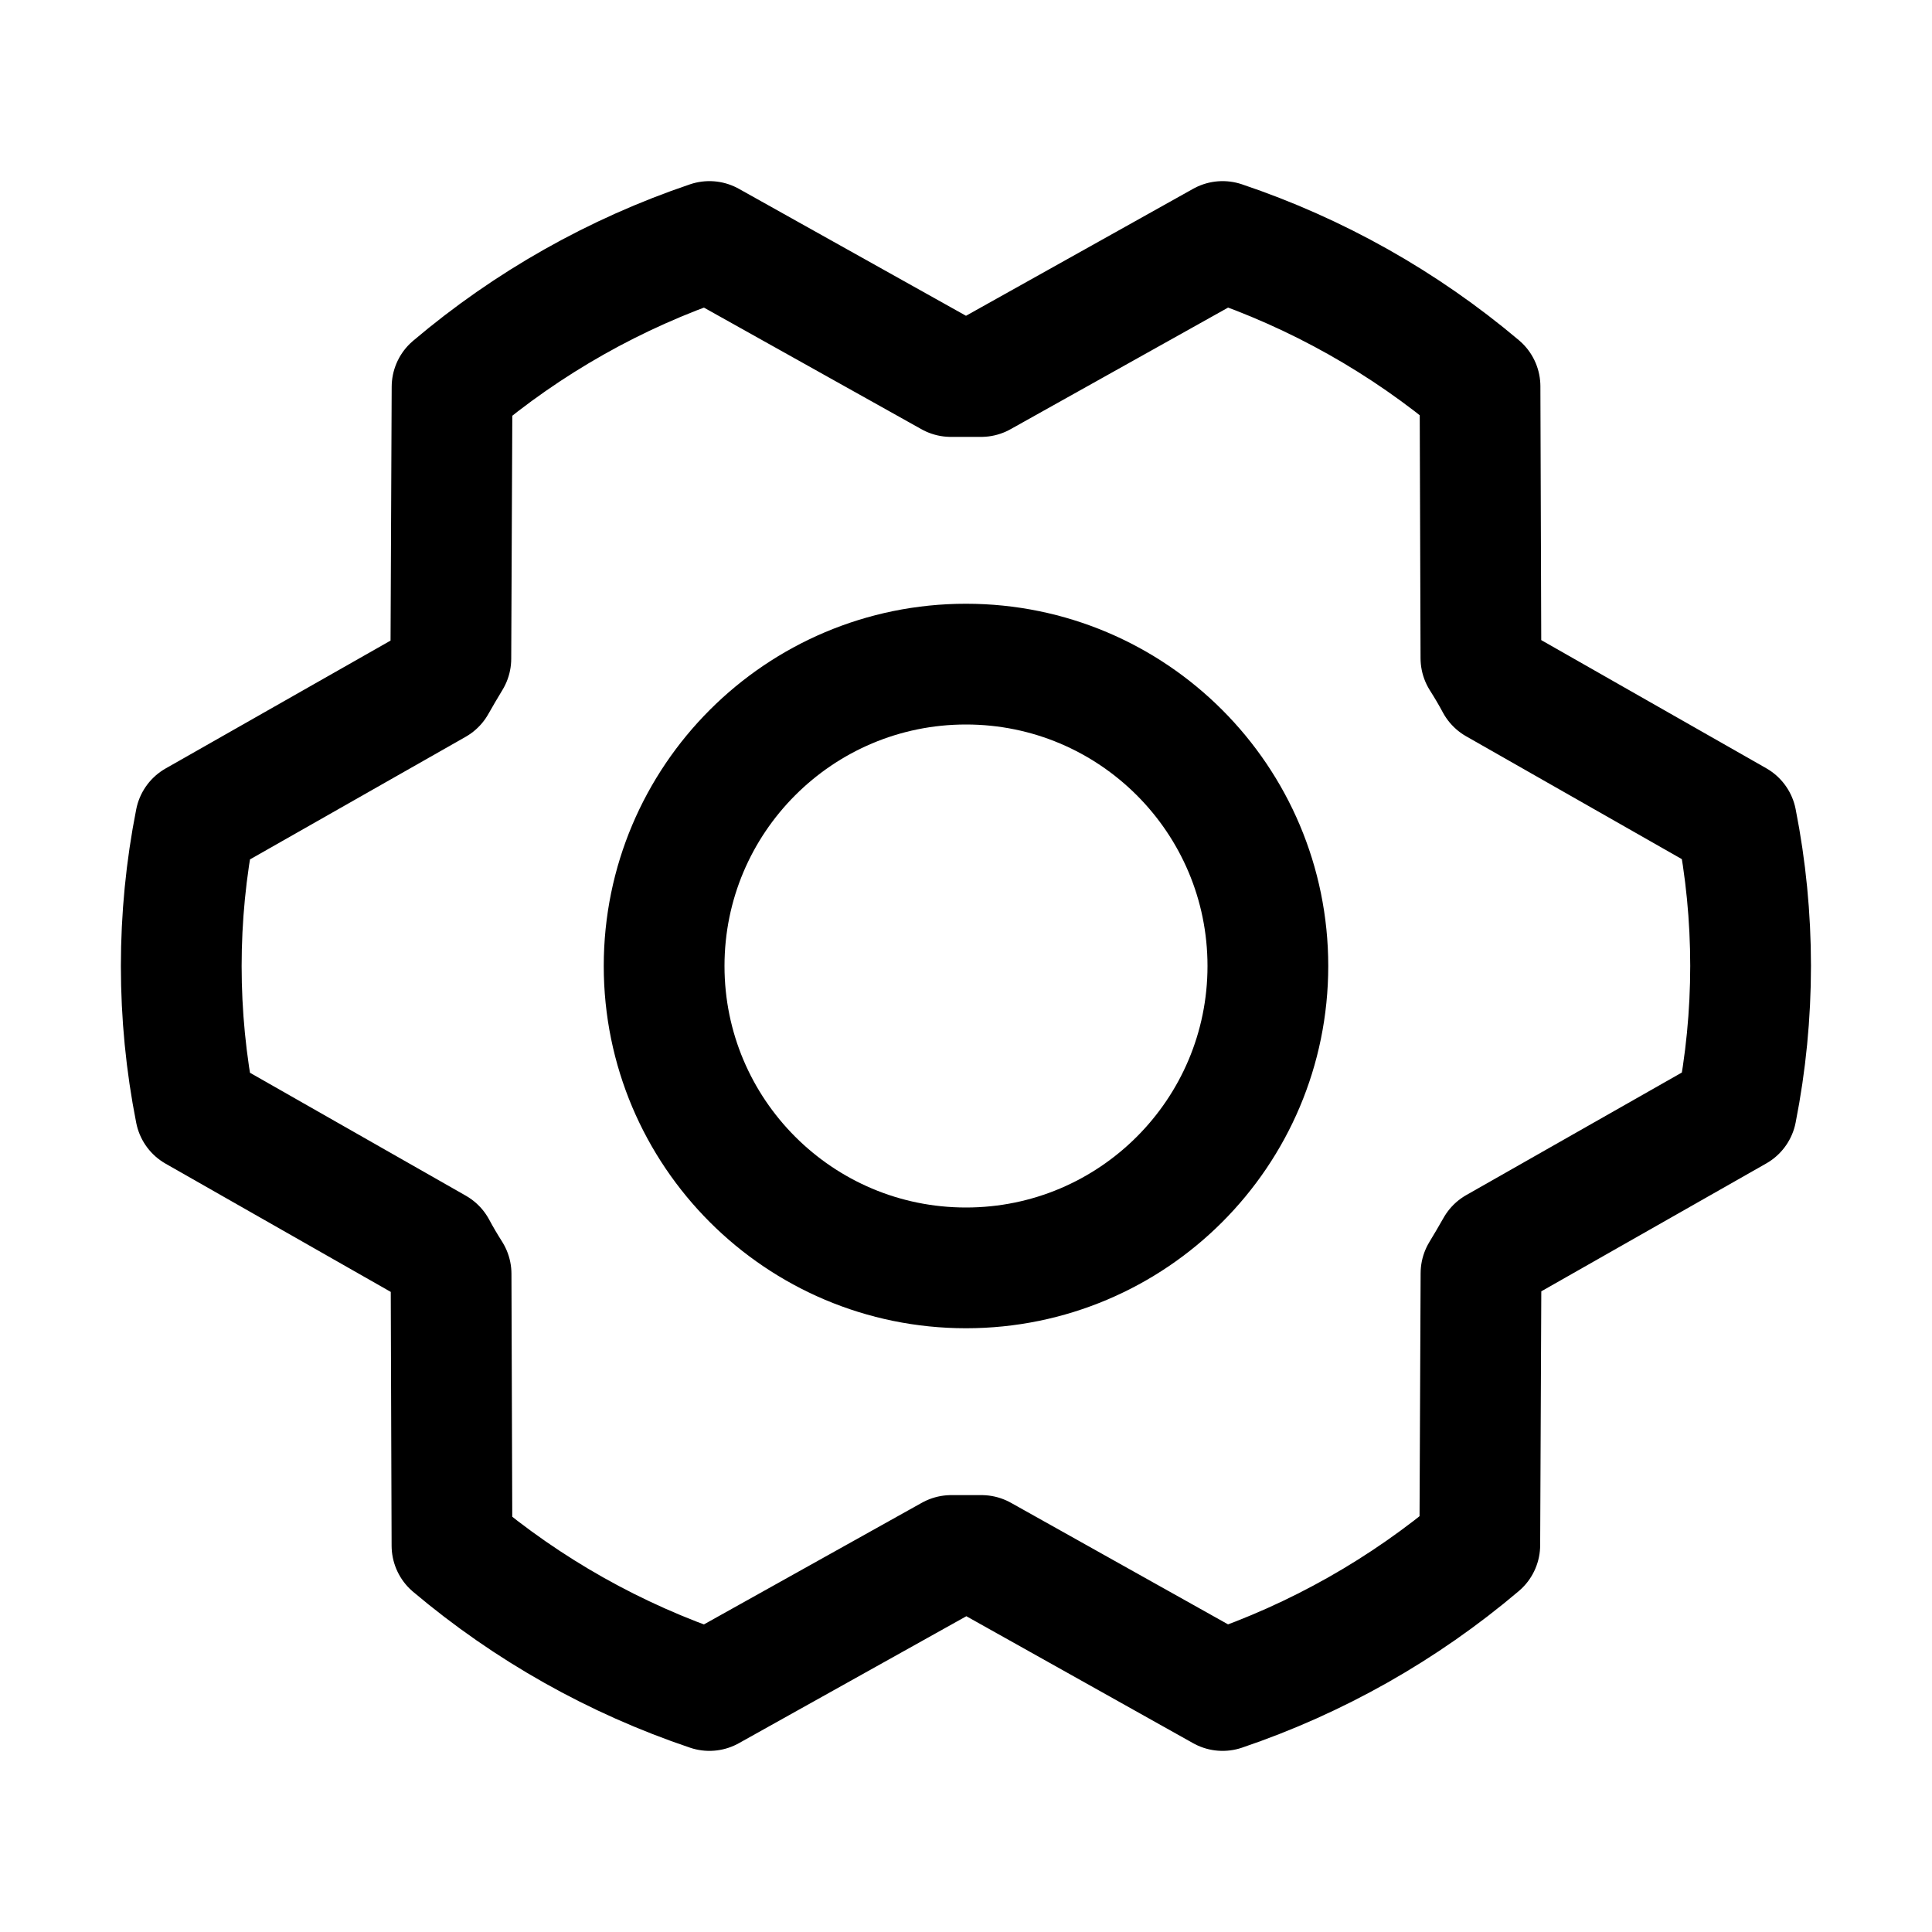
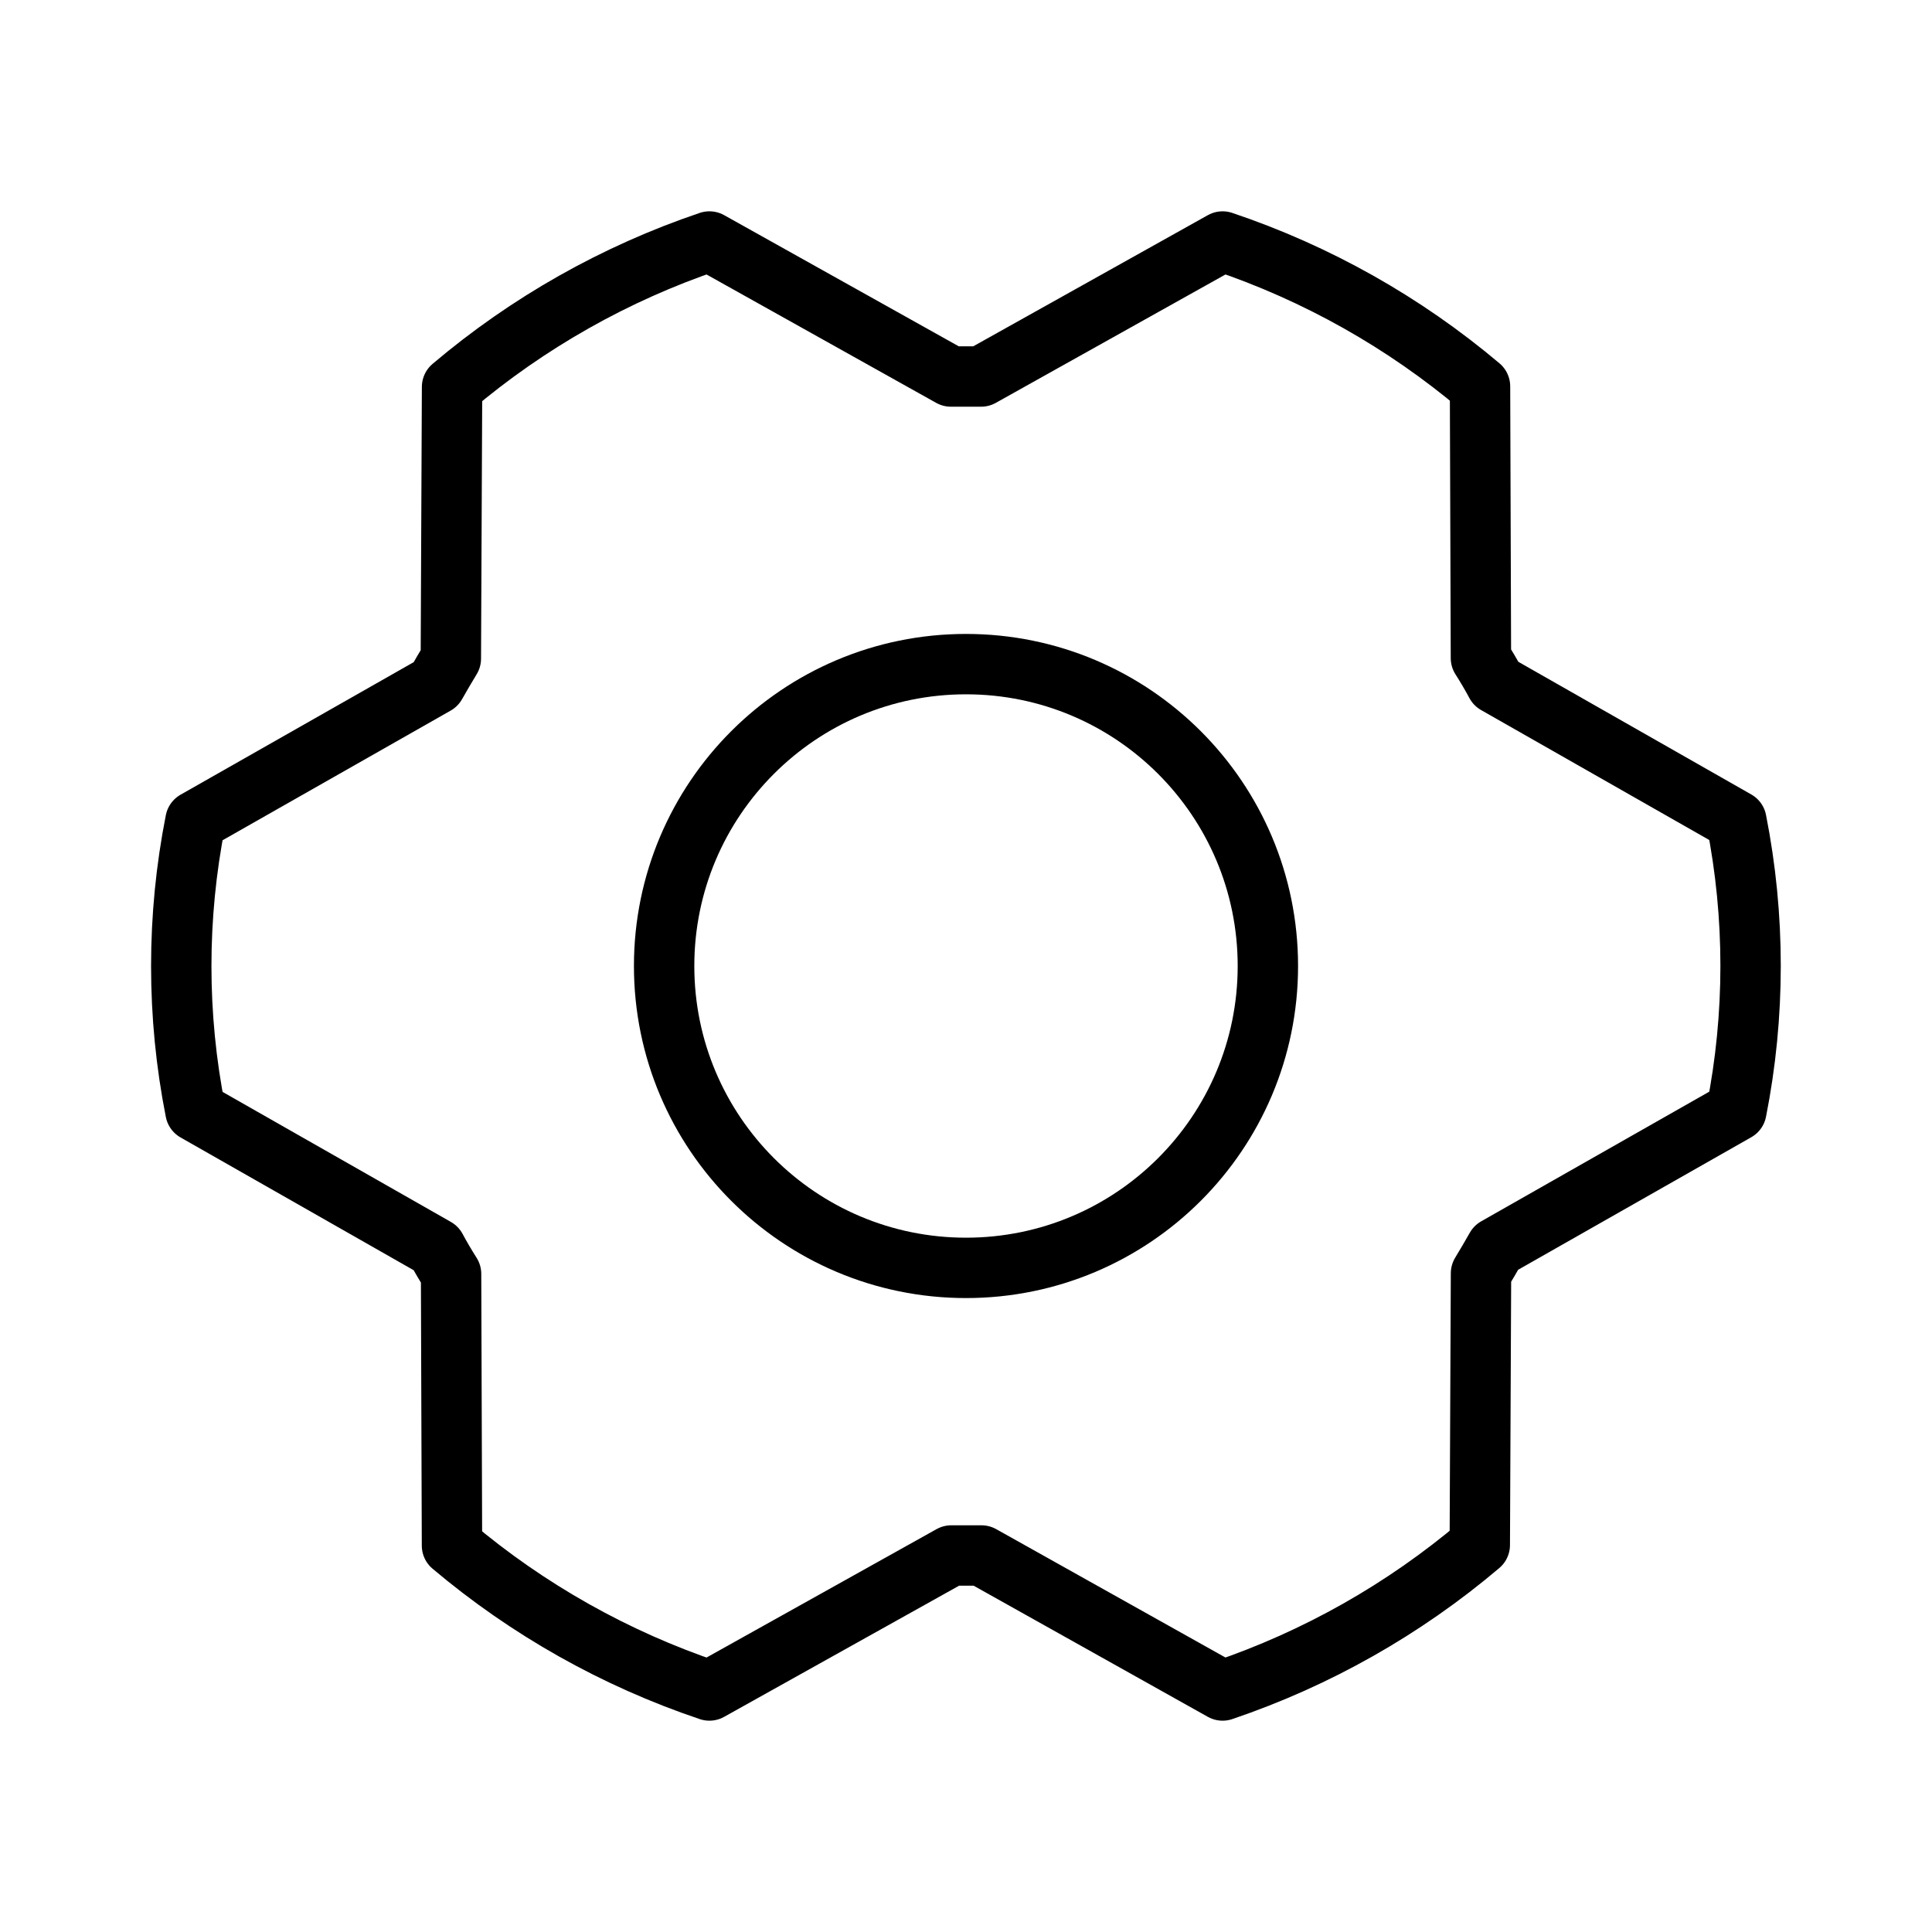
<svg xmlns="http://www.w3.org/2000/svg" viewBox="0 0 256 256">
  <rect width="256" height="256" fill="none" />
-   <circle cx="128" cy="128" r="40" fill="none" stroke="currentColor" stroke-linecap="round" stroke-linejoin="round" stroke-width="16" />
-   <path d="M130.05,206.11c-1.34,0-2.69,0-4,0L94,224a104.61,104.61,0,0,1-34.11-19.2l-.12-36c-.71-1.12-1.38-2.25-2-3.41L25.9,147.24a99.15,99.15,0,0,1,0-38.46l31.84-18.1c.65-1.15,1.32-2.29,2-3.41l.16-36A104.58,104.58,0,0,1,94,32l32,17.89c1.34,0,2.69,0,4,0L162,32a104.61,104.61,0,0,1,34.11,19.2l.12,36c.71,1.12,1.38,2.25,2,3.41l31.85,18.14a99.15,99.15,0,0,1,0,38.46l-31.84,18.1c-.65,1.15-1.32,2.29-2,3.41l-.16,36A104.58,104.58,0,0,1,162,224Z" fill="none" stroke="currentColor" stroke-linecap="round" stroke-linejoin="round" stroke-width="16" />
+   <circle cx="128" cy="128" r="40" fill="none" stroke="currentColor" stroke-linecap="round" stroke-linejoin="round" stroke-width="8" />
+   <path d="M130.05,206.11c-1.34,0-2.69,0-4,0L94,224a104.61,104.61,0,0,1-34.11-19.2l-.12-36c-.71-1.12-1.38-2.25-2-3.41L25.9,147.24a99.15,99.15,0,0,1,0-38.46l31.84-18.1c.65-1.15,1.32-2.29,2-3.41l.16-36A104.58,104.58,0,0,1,94,32l32,17.89c1.34,0,2.69,0,4,0L162,32a104.61,104.61,0,0,1,34.11,19.2l.12,36c.71,1.12,1.38,2.25,2,3.41l31.85,18.14a99.15,99.15,0,0,1,0,38.46l-31.84,18.1c-.65,1.15-1.32,2.29-2,3.41l-.16,36A104.58,104.58,0,0,1,162,224Z" fill="none" stroke="currentColor" stroke-linecap="round" stroke-linejoin="round" stroke-width="8" />
</svg>
